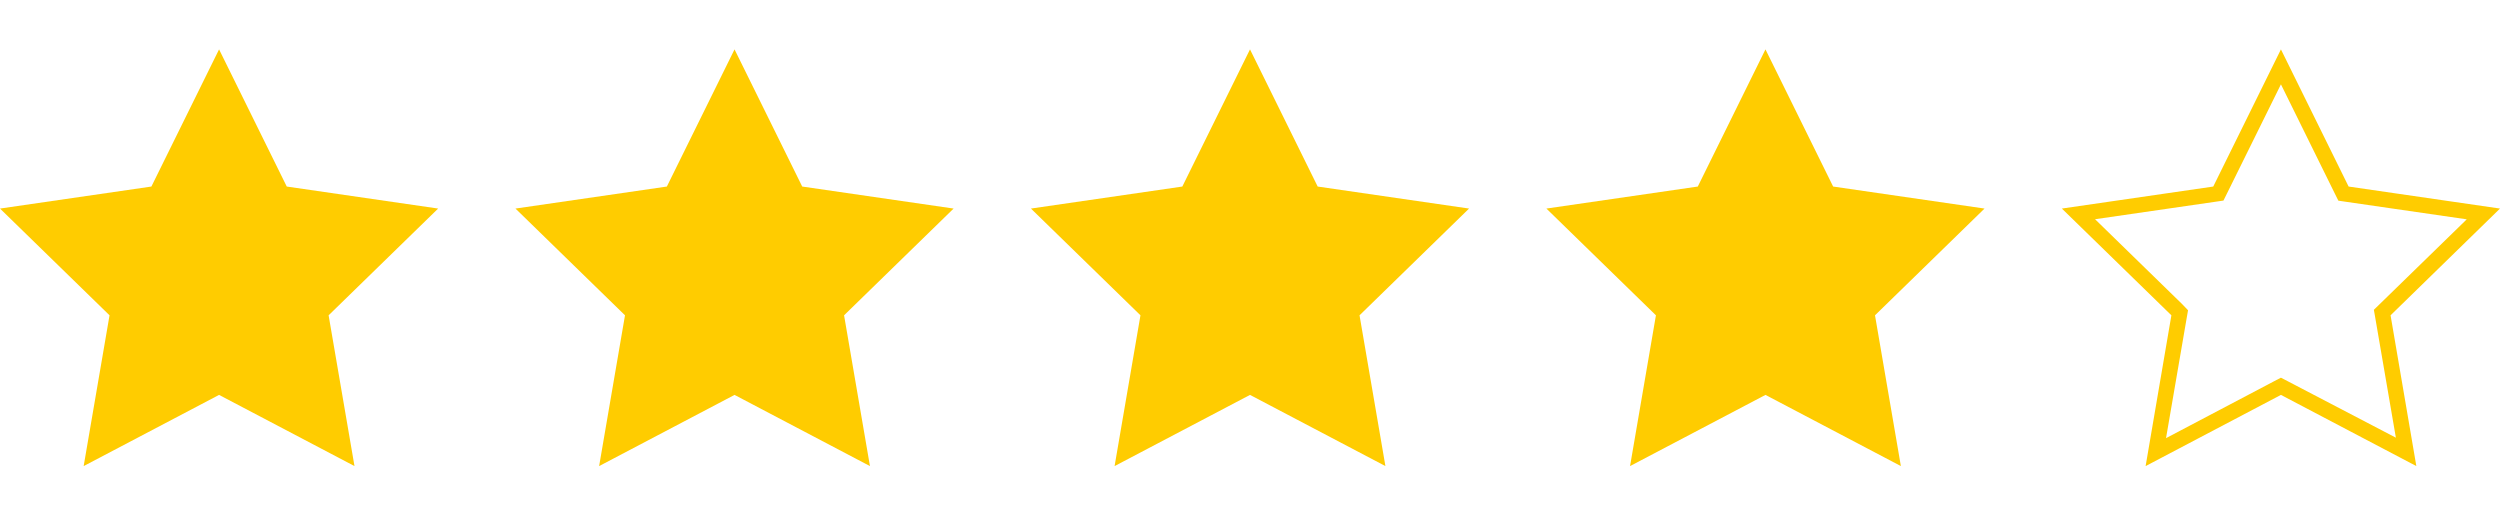
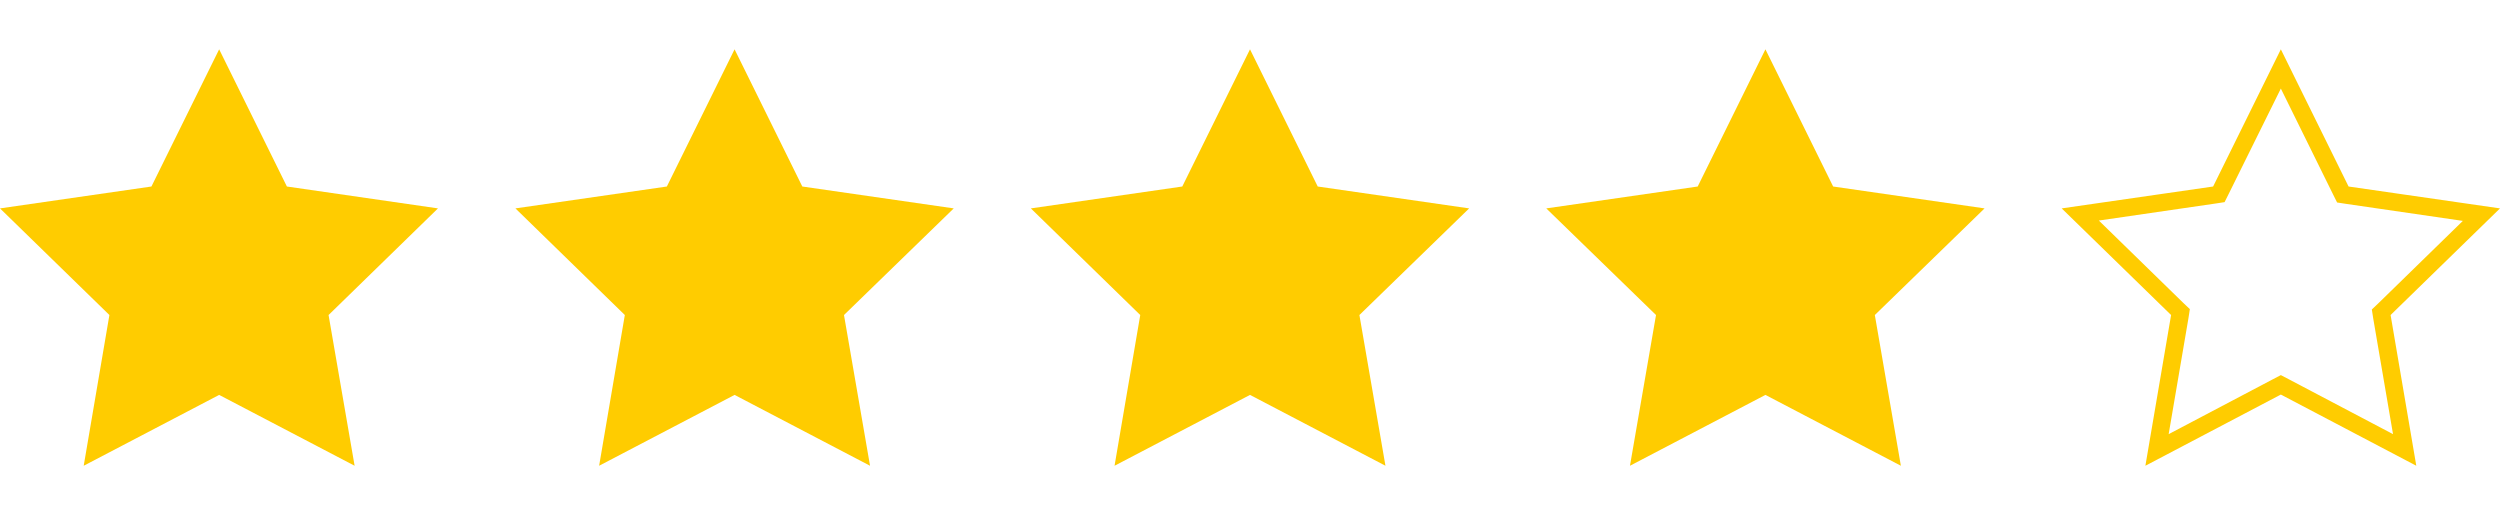
- <svg xmlns="http://www.w3.org/2000/svg" id="Layer_1" data-name="Layer 1" viewBox="0 0 485 100">
-   <defs>
-     <style>.cls-1{fill:#fc0;}</style>
-   </defs>
-   <polygon class="cls-1" points="42.5 9.58 55.63 36.19 85 40.46 63.75 61.17 68.77 90.42 42.5 76.61 16.23 90.42 21.25 61.17 0 40.46 29.37 36.19 42.5 9.58" />
-   <polygon class="cls-1" points="142.5 9.58 155.63 36.19 185 40.46 163.75 61.17 168.77 90.42 142.5 76.61 116.23 90.42 121.25 61.17 100 40.46 129.37 36.19 142.5 9.58" />
-   <polygon class="cls-1" points="242.5 9.58 255.63 36.19 285 40.46 263.75 61.17 268.77 90.42 242.5 76.61 216.23 90.42 221.25 61.17 200 40.46 229.37 36.19 242.5 9.58" />
-   <polygon class="cls-1" points="342.5 9.58 355.63 36.19 385 40.46 363.75 61.17 368.77 90.42 342.5 76.61 316.23 90.42 321.25 61.17 300 40.46 329.37 36.19 342.5 9.58" />
-   <path class="cls-1" d="M442.5,16.36l10.44,21.16.7,1.41,1.56.23,23.35,3.39L461.66,59l-1.13,1.1.27,1.55,4,23.26L443.9,74l-1.4-.73-1.4.73-20.89,11,4-23.26.27-1.55L423.34,59l-16.9-16.47,23.35-3.39,1.56-.23.7-1.41L442.5,16.36m0-6.78L429.37,36.19,400,40.46l21.25,20.71-5,29.25L442.5,76.61l26.27,13.81-5-29.25L485,40.46l-29.37-4.27L442.5,9.58Z" />
+ <svg xmlns="http://www.w3.org/2000/svg" version="1.1" id="Layer_1" x="0px" y="0px" viewBox="0 0 719.8 148.3" style="enable-background:new 0 0 719.8 148.3;" xml:space="preserve">
+   <style type="text/css">
+ 	.st0{fill:#FFCC00;}
+ </style>
+   <g>
+     <polygon class="st0" points="63.1,14.2 82.6,53.7 126.1,60 94.6,90.7 102.1,134.1 63.1,113.7 24.1,134.1 31.5,90.7 0,60 43.6,53.7     " />
+     <polygon class="st0" points="211.5,14.2 231,53.7 274.6,60 243,90.7 250.5,134.1 211.5,113.7 172.5,134.1 179.9,90.7 148.4,60    192,53.7  " />
+     <polygon class="st0" points="359.9,14.2 379.4,53.7 423,60 391.4,90.7 398.9,134.1 359.9,113.7 320.9,134.1 328.3,90.7 296.8,60    340.4,53.7  " />
+     <polygon class="st0" points="508.3,14.2 527.8,53.7 571.4,60 539.8,90.7 547.3,134.1 508.3,113.7 469.3,134.1 476.8,90.7 445.2,60    488.8,53.7  " />
+     <g>
+       <path class="st0" d="M656.7,25.5l15,30.4l1.2,2.4l2.6,0.4l33.6,4.9l-24.3,23.7l-1.9,1.8l0.4,2.6L689,125l-30-15.8l-2.3-1.2    l-2.3,1.2l-30,15.8l5.7-33.4l0.4-2.6l-1.9-1.8l-24.3-23.7l33.6-4.9l2.6-0.4l1.2-2.4L656.7,25.5 M656.7,14.2l-19.5,39.5L593.6,60    l31.5,30.7l-7.4,43.4l39-20.5l39,20.5l-7.4-43.4L719.8,60l-43.6-6.3L656.7,14.2L656.7,14.2z" />
+     </g>
+   </g>
</svg>
